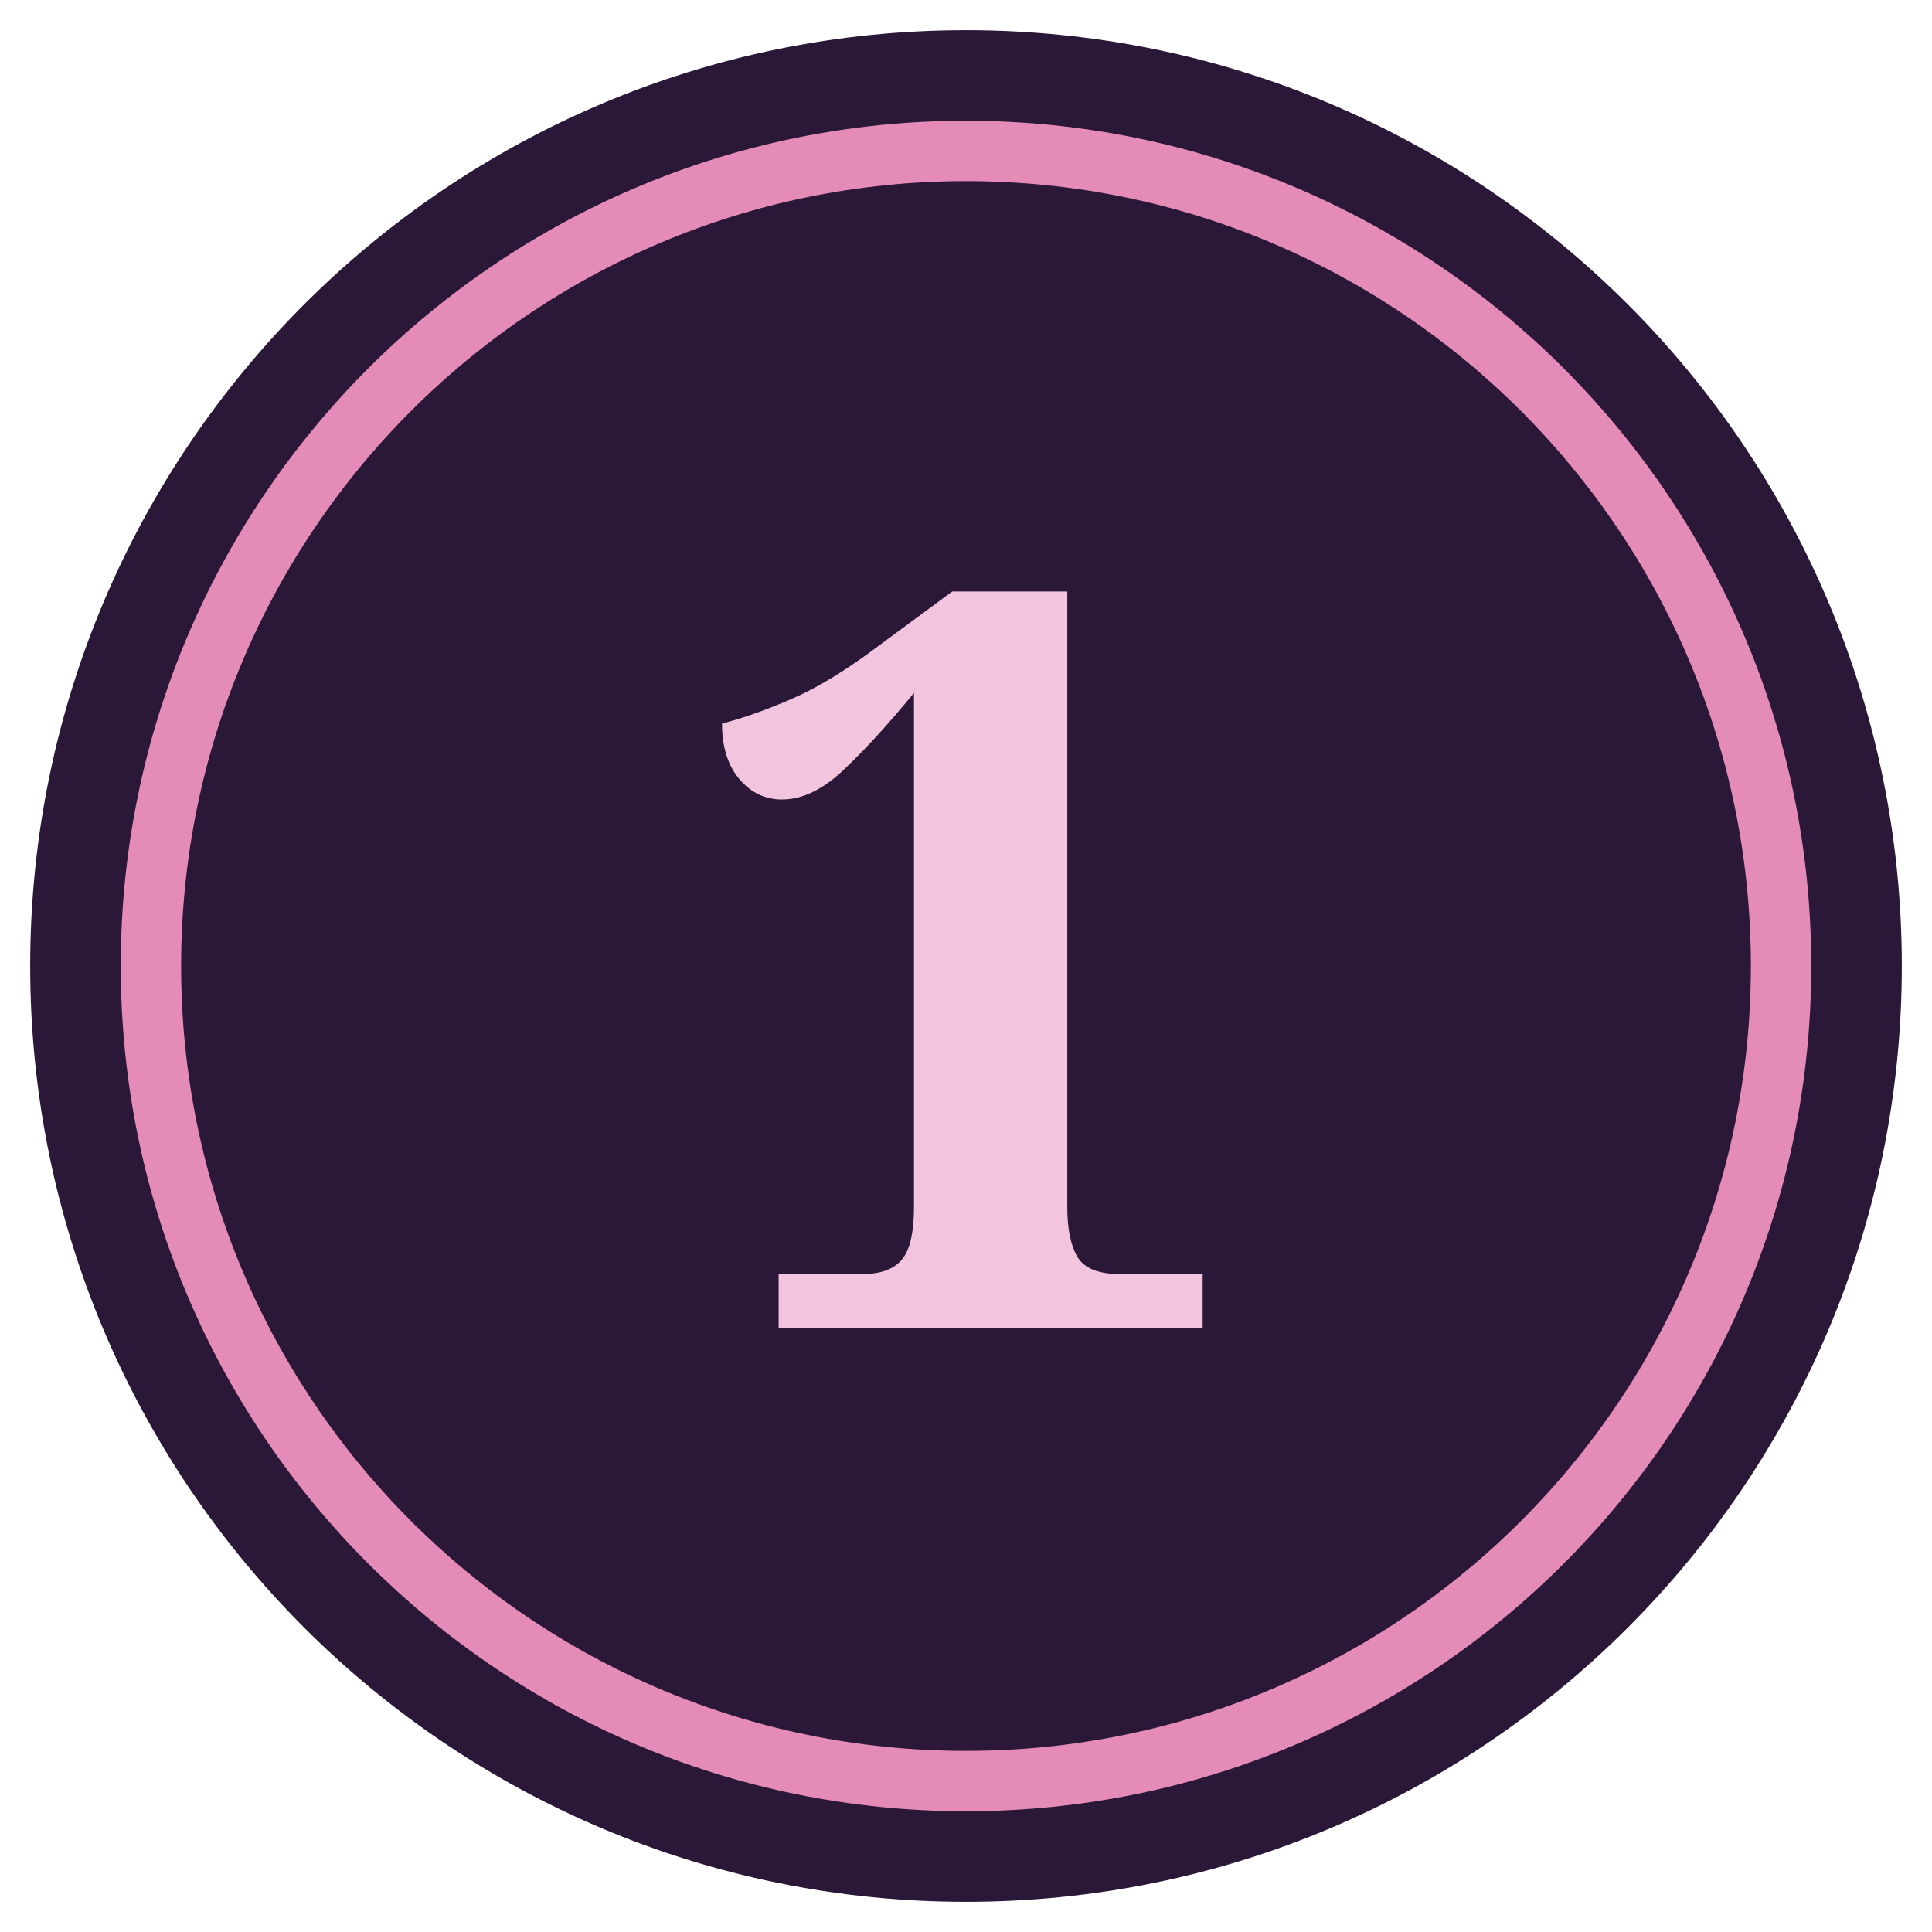
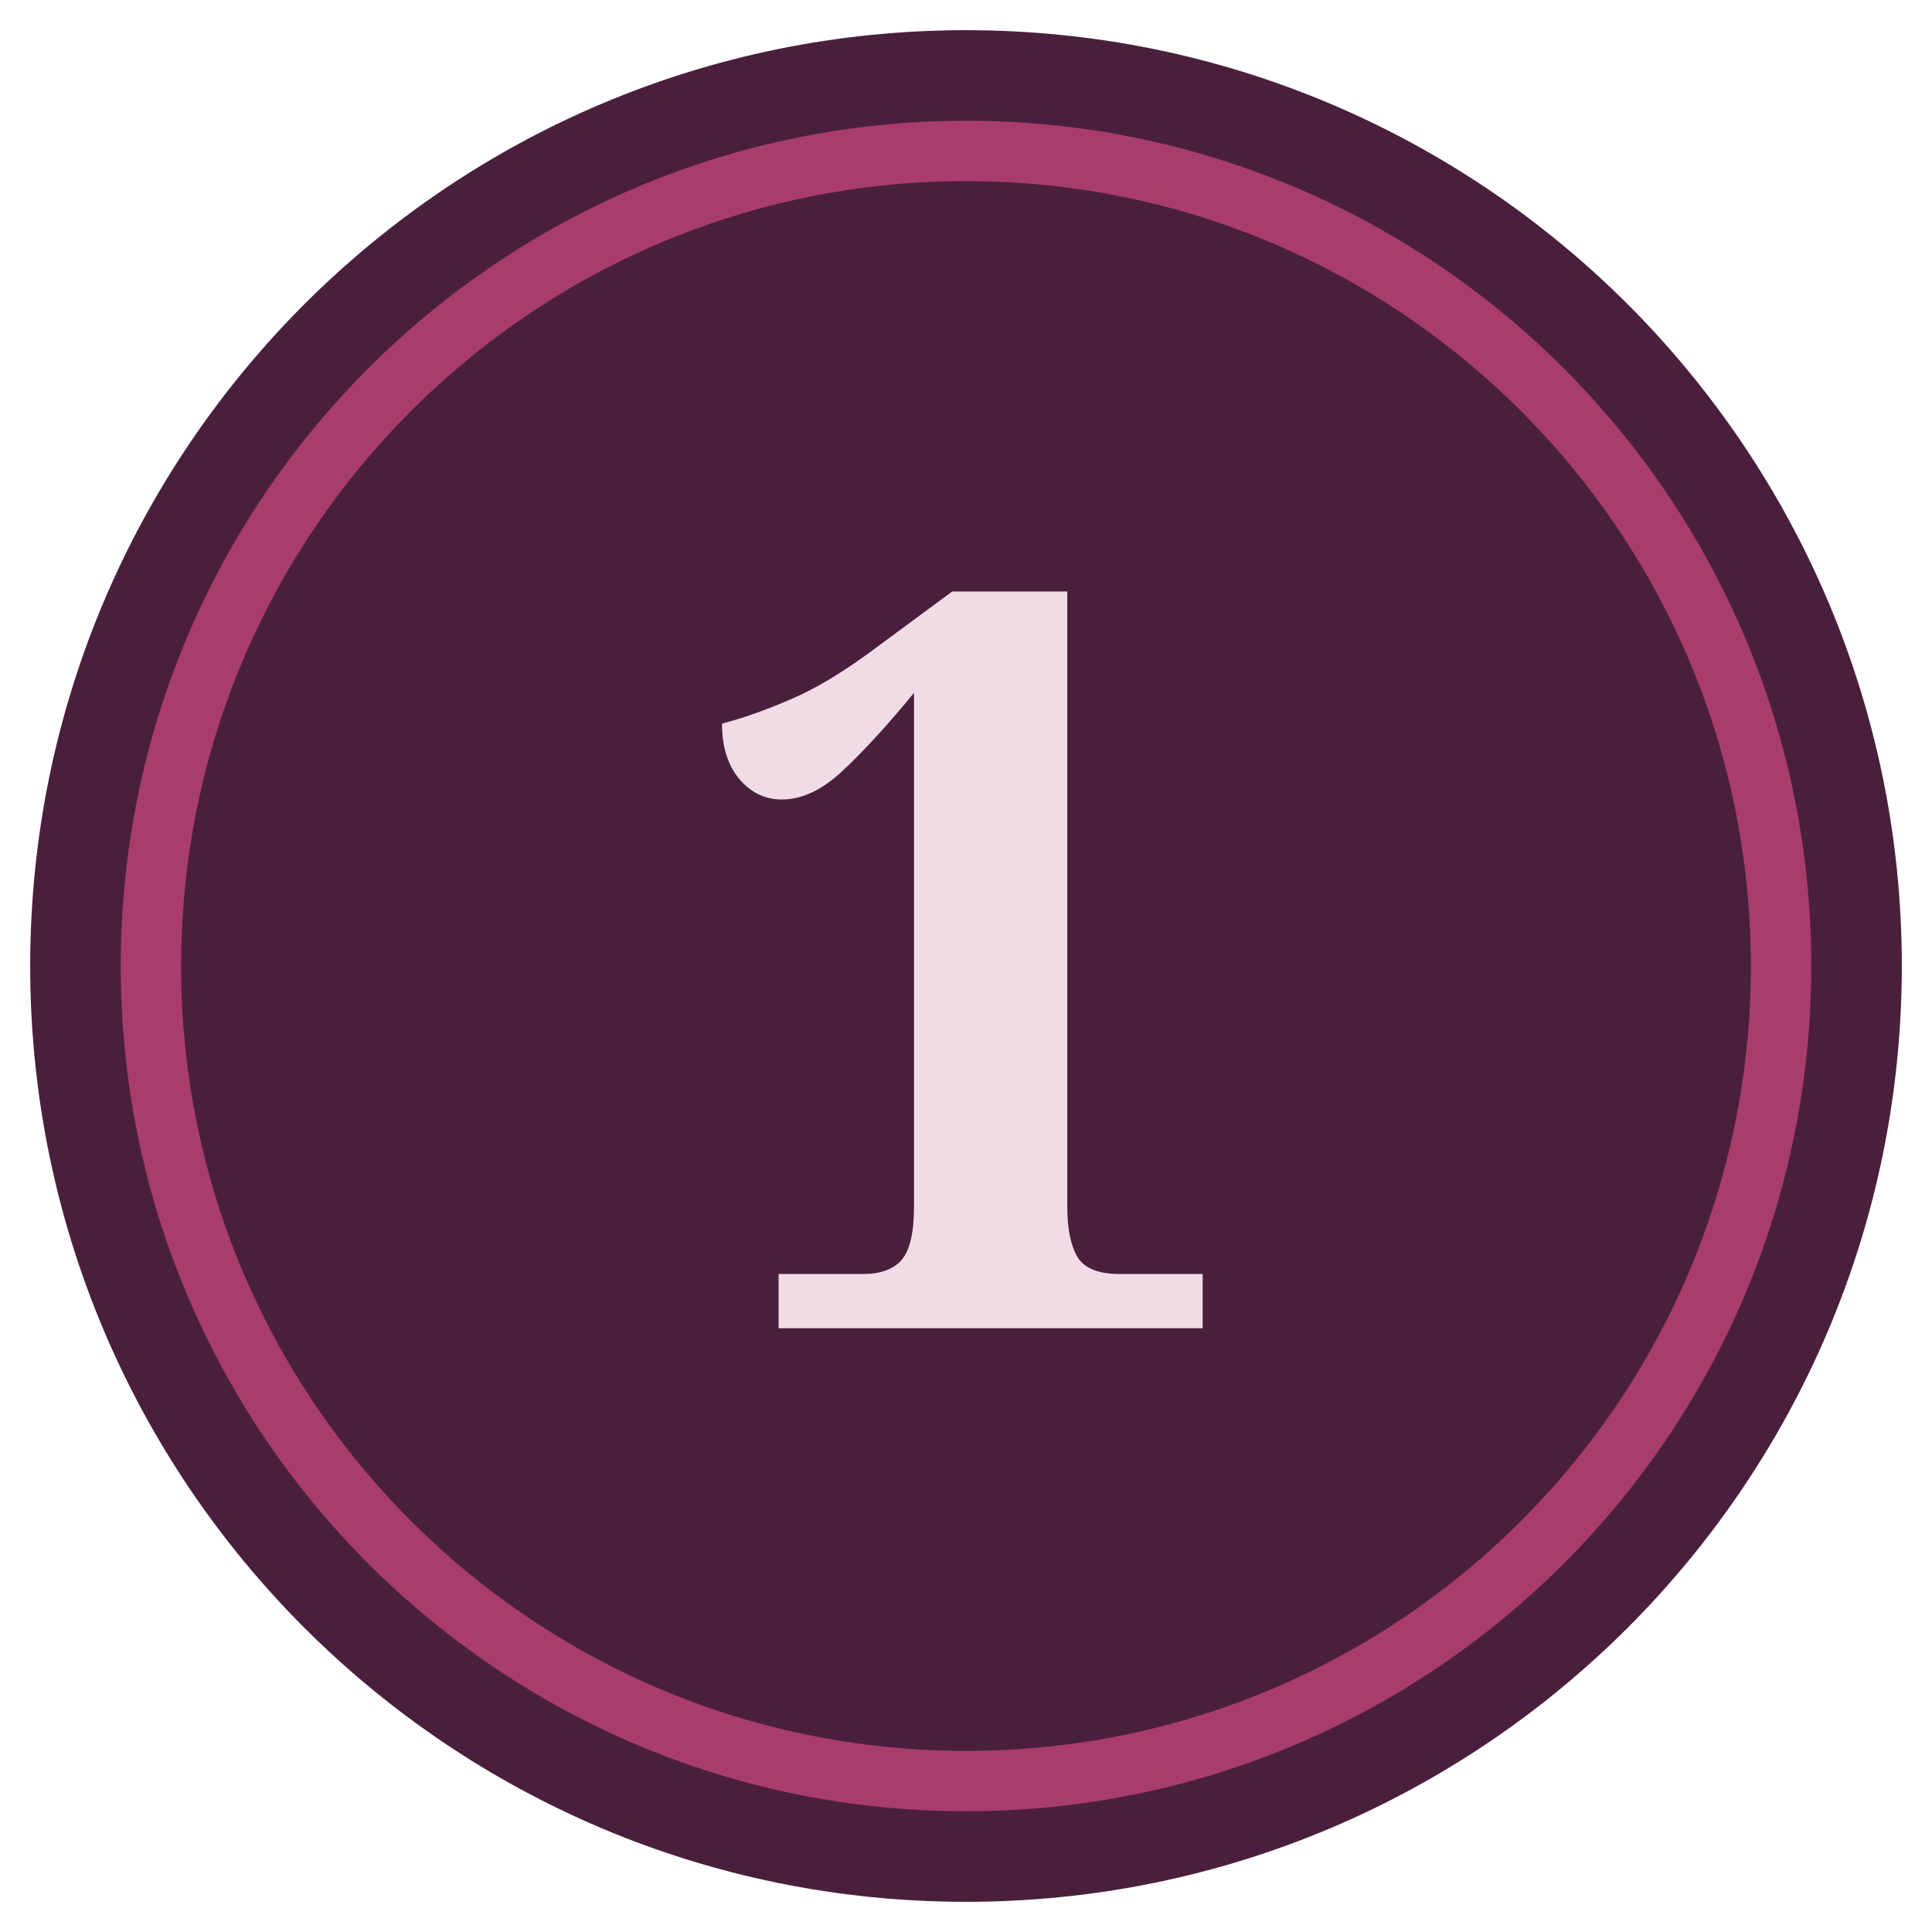
<svg xmlns="http://www.w3.org/2000/svg" viewBox="0 0 64 64">
-   <circle cx="32" cy="32" r="31" fill="#2B1838" />
-   <circle cx="32" cy="32" r="27" fill="none" stroke="#E58BB8" stroke-width="2" />
-   <text x="32" y="44" text-anchor="middle" font-family="Georgia, serif" font-weight="700" font-size="34" fill="#F3C4DD">1</text>
+   <circle cx="32" cy="32" r="31" fill="#4A1F3D" />
+   <circle cx="32" cy="32" r="27" fill="none" stroke="#A83D6C" stroke-width="2" />
+   <text x="32" y="44" text-anchor="middle" font-family="Georgia, serif" font-weight="700" font-size="34" fill="#F1DCE6">1</text>
</svg>
